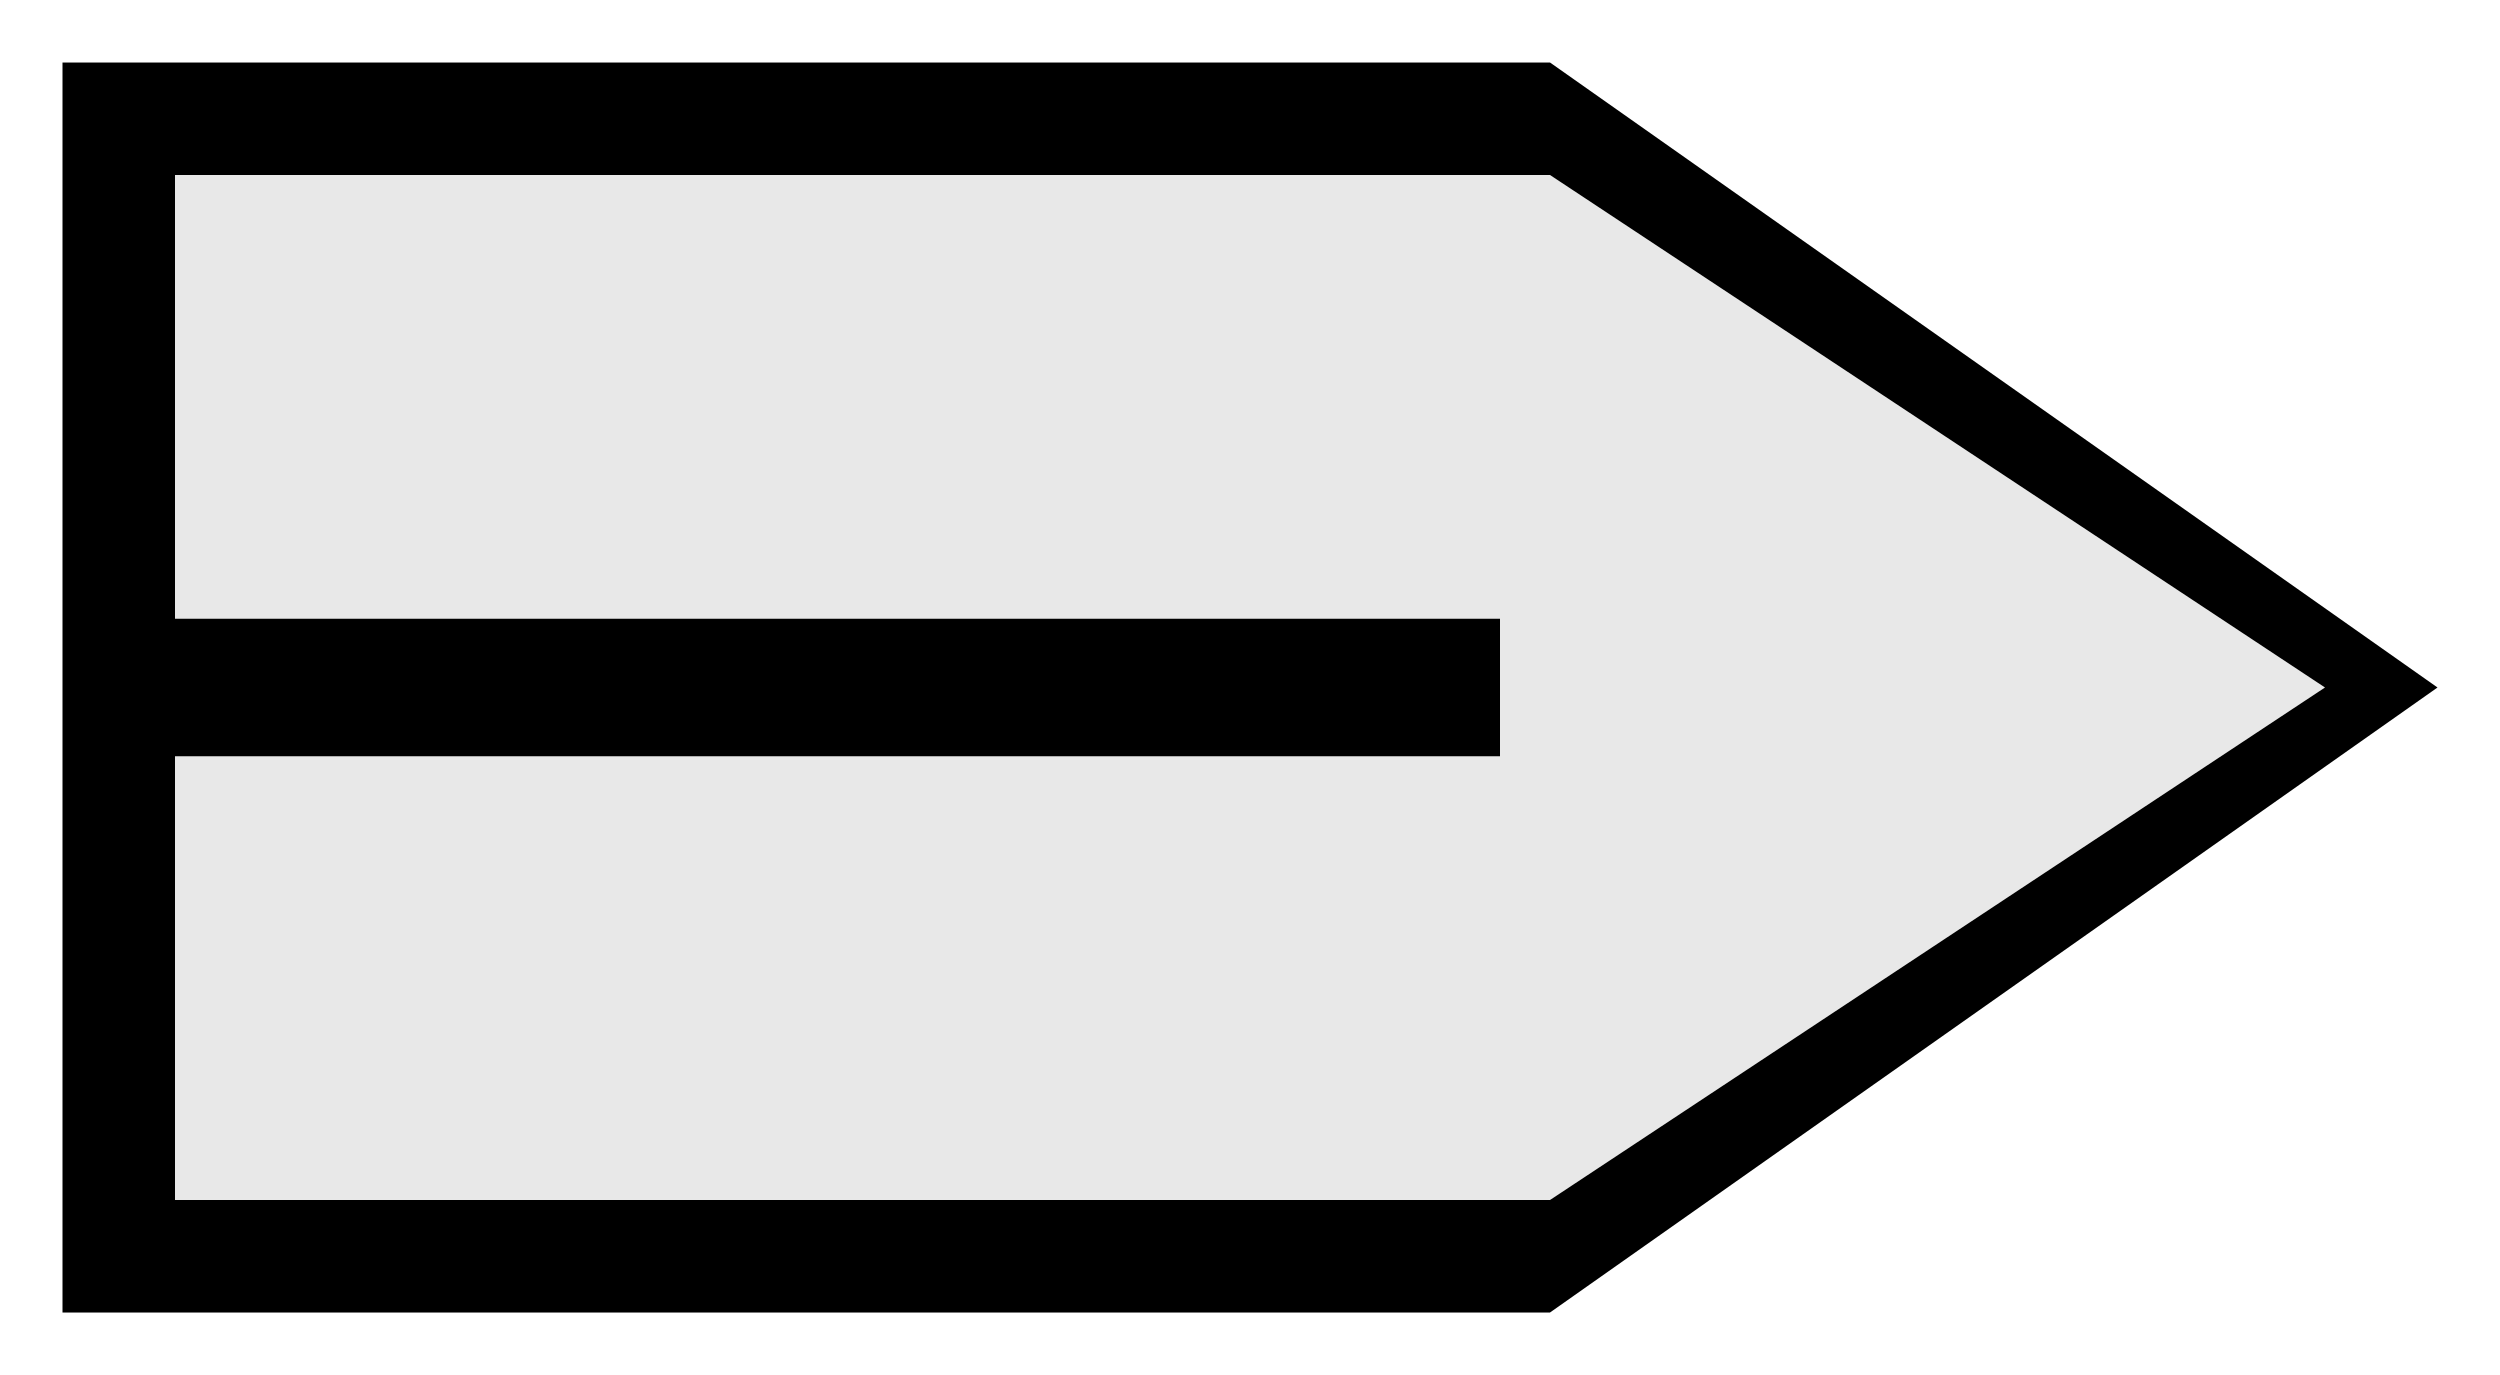
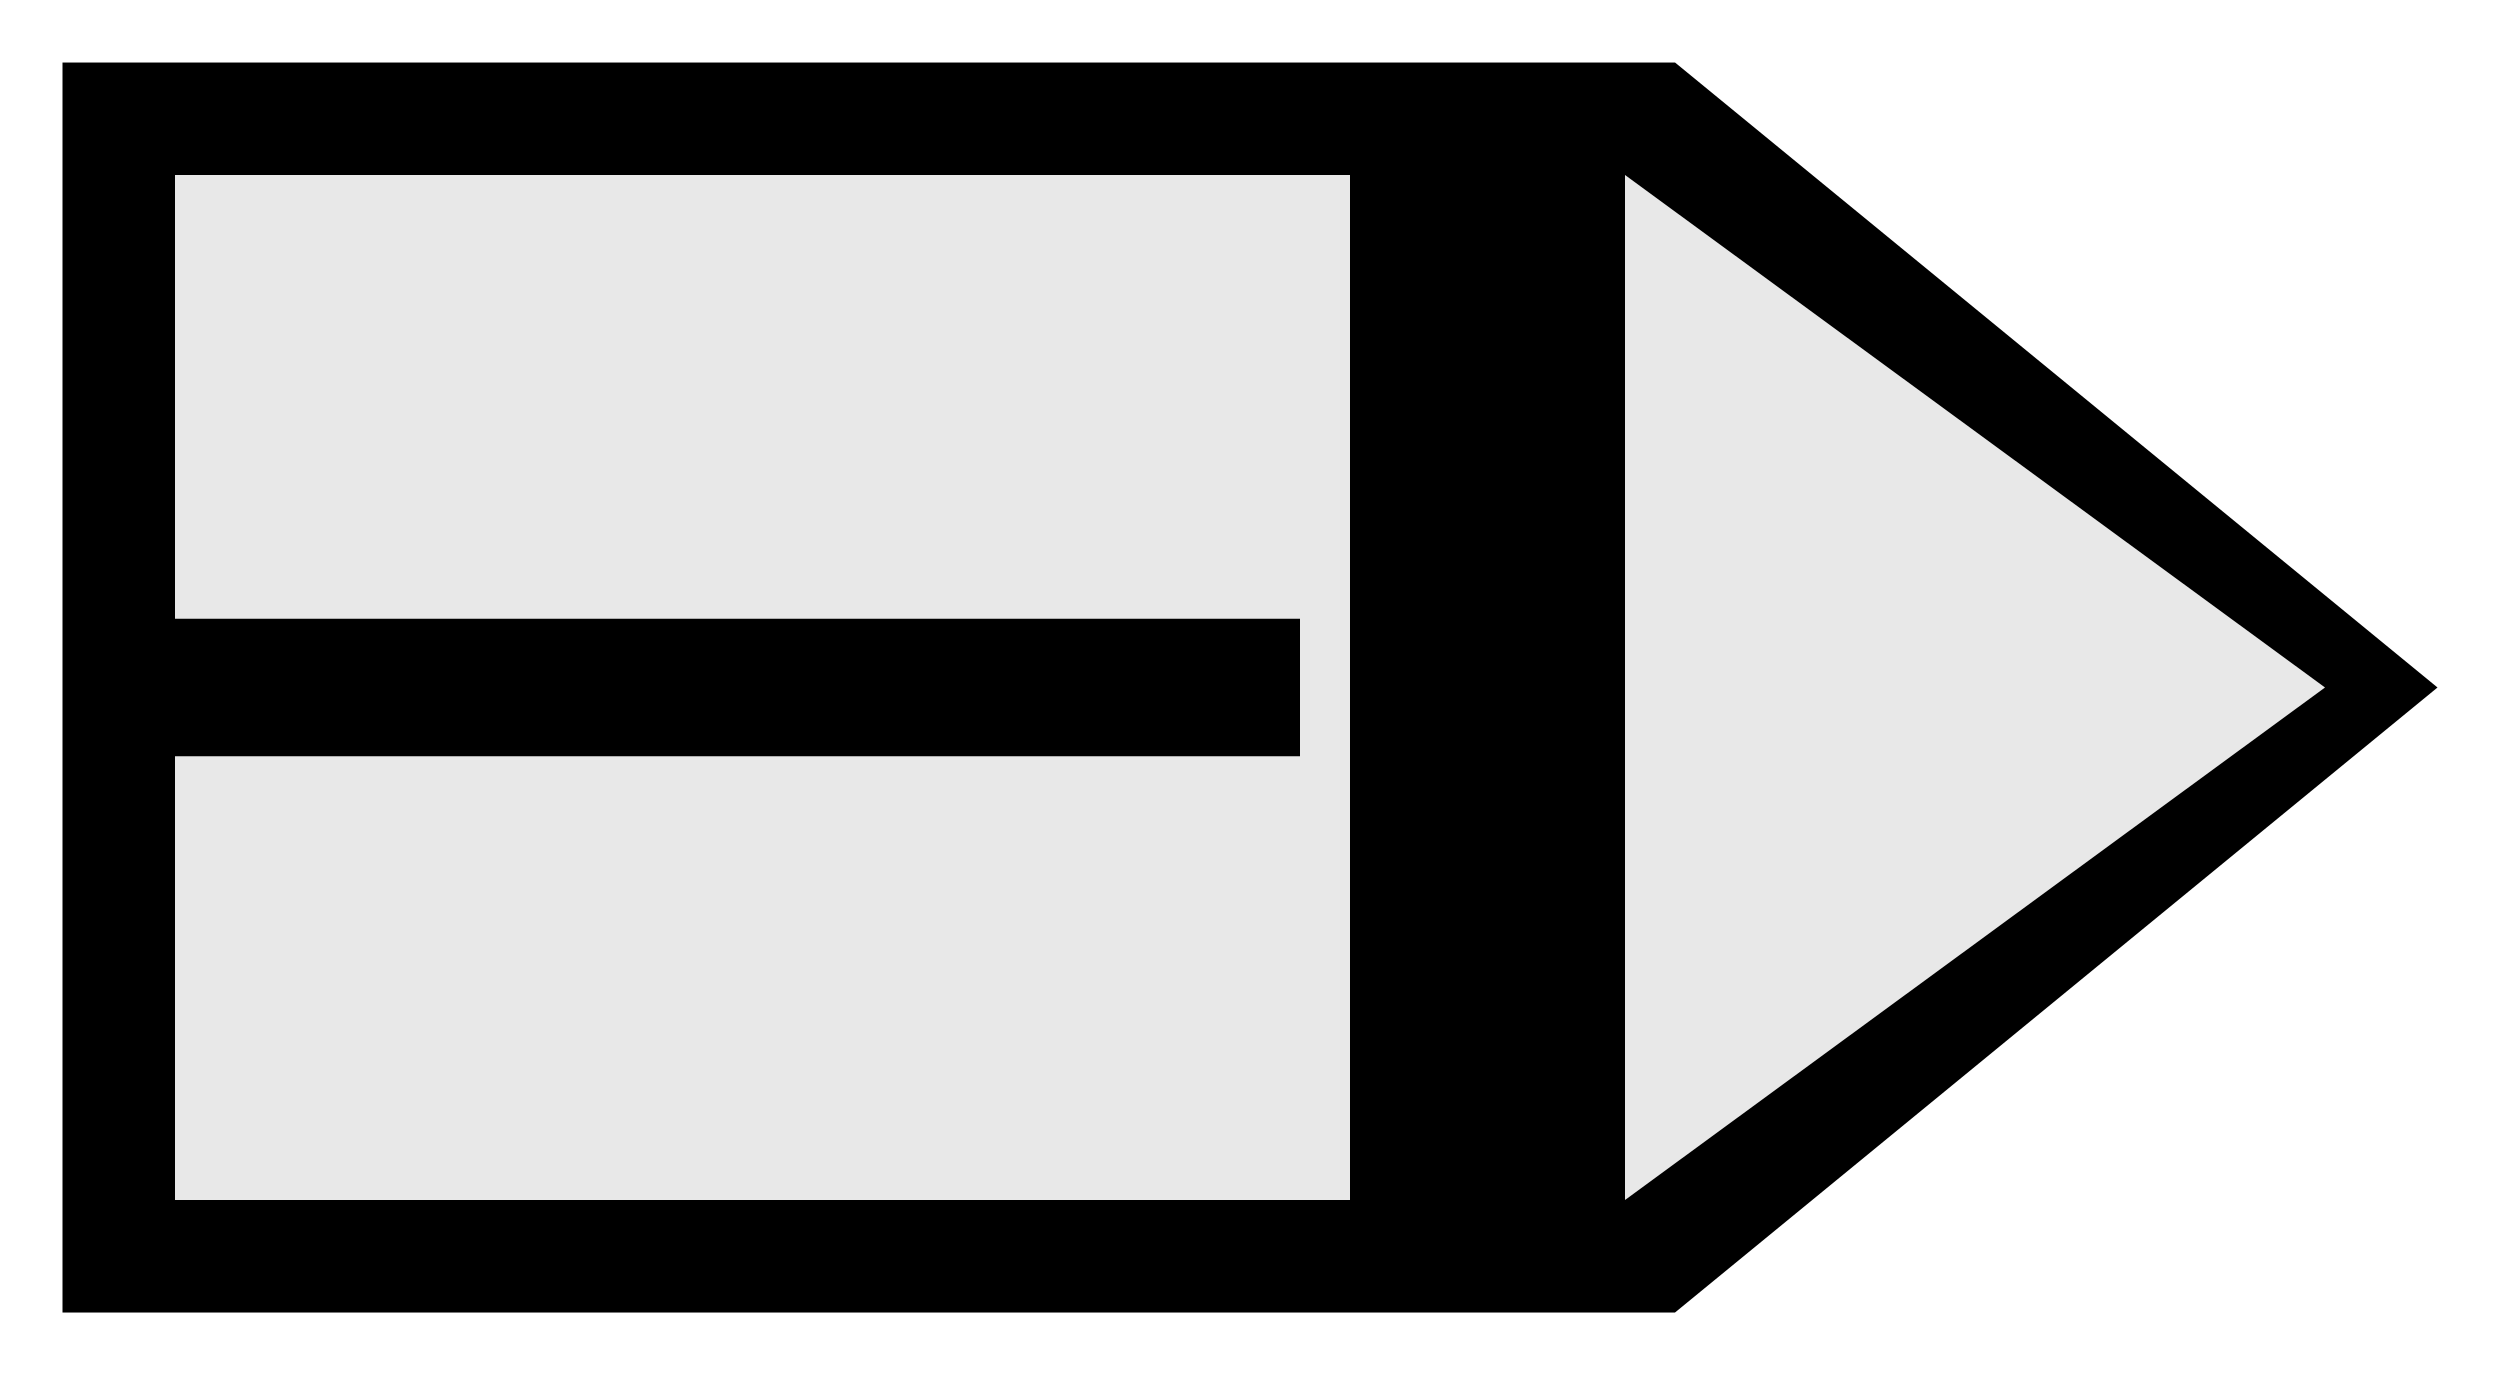
<svg xmlns="http://www.w3.org/2000/svg" width="20.0" height="11.0" viewBox="0 0 20.0 11.0">
-   <path d="M0.5 0.5H12.4V10.5H0.5ZM12.4 0.5L19.5 5.5L12.4 10.5Z" fill="#000000" />
-   <path d="M1.4 1.4H12.4V9.6H1.4ZM12.4 1.4L18.6 5.5L12.4 9.6Z" fill="#e8e8e8" />
-   <path d="M0.7 5.5L12.0 5.5" fill="none" stroke="#000000" stroke-width="1.1" stroke-linecap="butt" />
+   <path d="M0.5 0.5H13.4V10.5H0.5ZM13.4 0.5L19.5 5.5L13.4 10.5Z" fill="#000000" />
+   <path d="M1.4 1.4H10.8V9.6H1.4ZM13.0 1.4L18.6 5.5L13.0 9.6Z" fill="#e8e8e8" />
+   <path d="M0.7 5.5L10.4 5.5" fill="none" stroke="#000000" stroke-width="1.1" stroke-linecap="butt" />
</svg>
